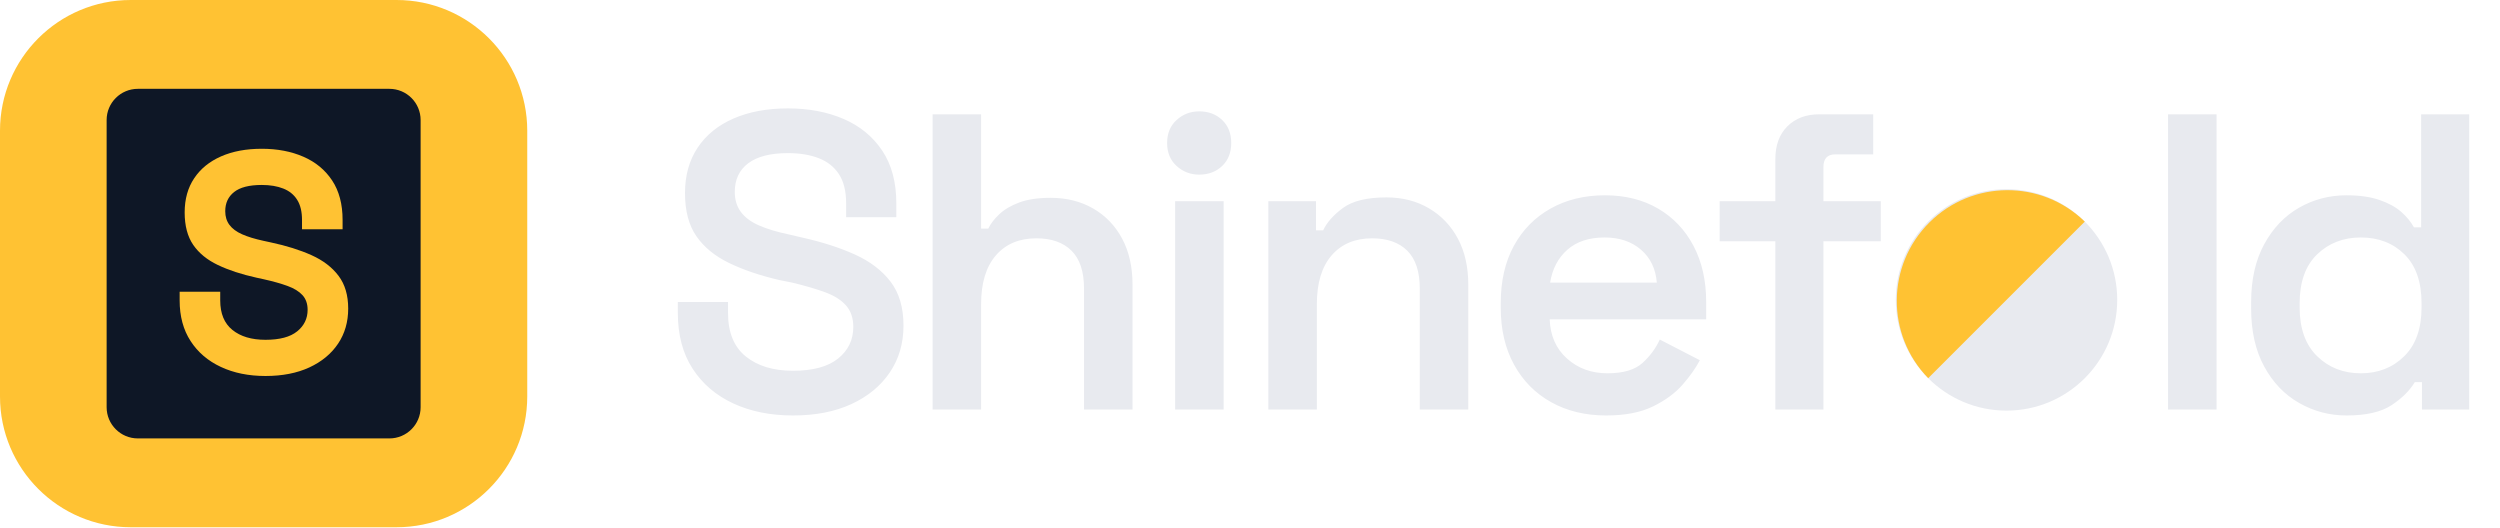
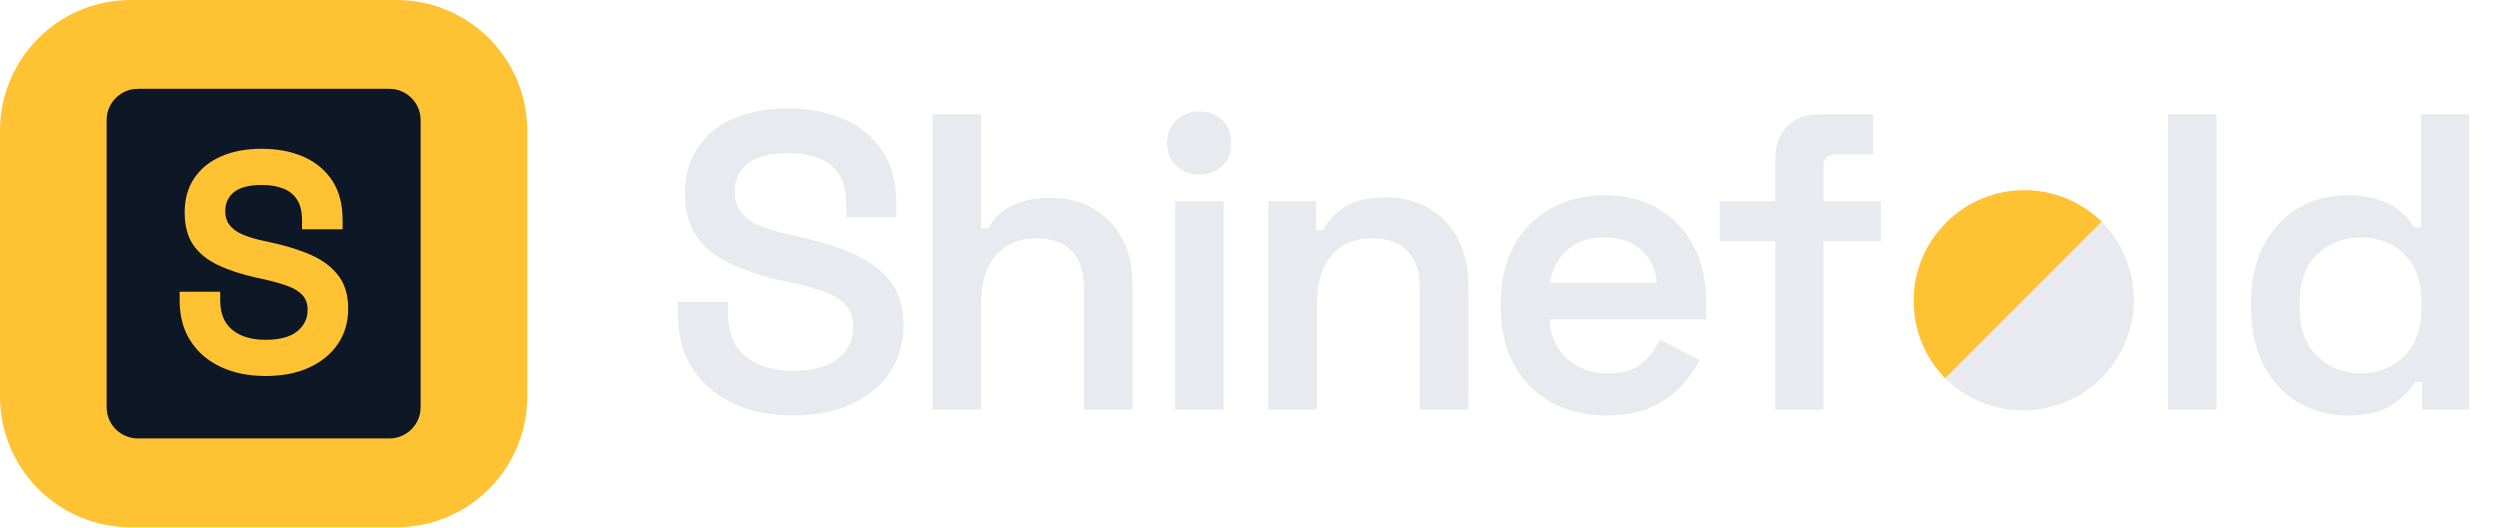
<svg xmlns="http://www.w3.org/2000/svg" viewBox="0 0 592.7 125" role="img" aria-label="Shinefold">
  <path fill="#ffc233" d="M31 0H94A31 31 0 0 1 125 31V94A31 31 0 0 1 94 125H31A31 31 0 0 1 0 94V31A31 31 0 0 1 31 0Z" />
  <path fill="#0e1726" d="M32.68 21.06H92.32A7.4 7.4 0 0 1 99.72 28.46V96.54A7.4 7.4 0 0 1 92.32 103.94H32.68A7.4 7.4 0 0 1 25.28 96.54V28.46A7.4 7.4 0 0 1 32.68 21.06Z" />
  <path fill="#ffc233" d="M62.94 89.14Q56.95 89.14 52.36 86.99Q47.77 84.85 45.18 80.85Q42.59 76.86 42.59 71.23L42.59 69.16L52.21 69.16L52.21 71.23Q52.21 75.89 55.1 78.22Q57.99 80.56 62.94 80.56Q67.98 80.56 70.45 78.56Q72.93 76.56 72.93 73.45Q72.93 71.31 71.71 69.97Q70.49 68.64 68.16 67.79Q65.83 66.94 62.5 66.2L60.8 65.83Q55.47 64.65 51.66 62.83Q47.85 61.02 45.81 58.06Q43.78 55.1 43.78 50.36Q43.78 45.63 46.04 42.26Q48.29 38.89 52.4 37.08Q56.51 35.27 62.06 35.27Q67.61 35.27 71.94 37.16Q76.26 39.04 78.74 42.78Q81.22 46.52 81.22 52.14L81.22 54.36L71.6 54.36L71.6 52.14Q71.6 49.18 70.45 47.37Q69.31 45.55 67.16 44.7Q65.02 43.85 62.06 43.85Q57.62 43.85 55.51 45.52Q53.4 47.18 53.4 50.07Q53.4 51.99 54.4 53.32Q55.4 54.66 57.39 55.54Q59.39 56.43 62.5 57.1L64.2 57.47Q69.75 58.65 73.86 60.5Q77.97 62.35 80.26 65.39Q82.55 68.42 82.55 73.16Q82.55 77.89 80.15 81.48Q77.74 85.07 73.34 87.11Q68.94 89.14 62.94 89.14Z" />
  <path fill="#e8eaef" d="M188 98.5Q180 98.5 173.85 95.65Q167.7 92.8 164.2 87.4Q160.7 82 160.7 74.2L160.7 71.6L172.6 71.6L172.6 74.2Q172.6 81.1 176.8 84.5Q181 87.9 188 87.9Q195.1 87.9 198.7 85Q202.3 82.1 202.3 77.5Q202.3 74.4 200.6 72.45Q198.9 70.5 195.65 69.3Q192.4 68.1 187.8 67L184.8 66.4Q177.9 64.8 172.85 62.35Q167.8 59.9 165.1 56Q162.4 52.1 162.4 45.8Q162.4 39.5 165.4 35Q168.4 30.5 173.9 28.1Q179.4 25.7 186.8 25.7Q194.2 25.7 200 28.2Q205.8 30.7 209.15 35.7Q212.5 40.7 212.5 48.2L212.5 51.5L200.6 51.5L200.6 48.2Q200.6 43.9 198.9 41.3Q197.2 38.7 194.1 37.5Q191 36.3 186.8 36.3Q180.6 36.3 177.4 38.7Q174.2 41.1 174.2 45.5Q174.2 48.3 175.65 50.25Q177.1 52.2 179.95 53.45Q182.8 54.7 187.1 55.6L190.1 56.3Q197.3 57.9 202.7 60.35Q208.1 62.8 211.15 66.8Q214.2 70.8 214.2 77.2Q214.2 83.5 210.95 88.3Q207.7 93.1 201.85 95.8Q196 98.5 188 98.5ZM221.1 97.1L221.1 27.1L232.6 27.1L232.6 54.2L234.3 54.2Q235.1 52.5 236.9 50.8Q238.7 49.1 241.65 48Q244.6 46.9 249.1 46.9Q254.8 46.9 259.2 49.45Q263.6 52 266.05 56.6Q268.5 61.2 268.5 67.5L268.5 97.1L257 97.1L257 68.4Q257 62.4 254.05 59.45Q251.1 56.5 245.7 56.5Q239.6 56.5 236.1 60.55Q232.6 64.6 232.6 72.1L232.6 97.1L221.1 97.1ZM278.6 97.1L278.6 47.7L290.1 47.7L290.1 97.1L278.6 97.1ZM284.3 41.4Q281.2 41.4 278.95 39.35Q276.7 37.3 276.7 33.9Q276.7 30.5 278.95 28.45Q281.2 26.4 284.3 26.4Q287.6 26.4 289.75 28.45Q291.9 30.5 291.9 33.9Q291.9 37.3 289.75 39.35Q287.6 41.4 284.3 41.4ZM300.7 97.1L300.7 47.7L312 47.7L312 54.6L313.7 54.6Q315 51.8 318.4 49.3Q321.8 46.8 328.7 46.8Q334.4 46.8 338.8 49.4Q343.2 52 345.65 56.6Q348.1 61.2 348.1 67.5L348.1 97.1L336.6 97.1L336.6 68.4Q336.6 62.4 333.65 59.45Q330.7 56.5 325.3 56.5Q319.2 56.5 315.7 60.55Q312.2 64.6 312.2 72.1L312.2 97.1L300.7 97.1ZM380.8 98.5Q373.4 98.5 367.75 95.35Q362.1 92.2 358.95 86.45Q355.8 80.7 355.8 73L355.8 71.8Q355.8 64 358.9 58.3Q362 52.6 367.6 49.45Q373.2 46.3 380.5 46.3Q387.7 46.3 393.1 49.45Q398.5 52.6 401.5 58.3Q404.5 64 404.5 71.6L404.5 75.7L367.4 75.7Q367.6 81.5 371.5 85Q375.4 88.5 381.1 88.5Q386.7 88.5 389.4 86.05Q392.1 83.6 393.5 80.5L403 85.4Q401.6 88.1 398.95 91.15Q396.3 94.2 391.9 96.35Q387.5 98.5 380.8 98.5ZM367.5 67L392.8 67Q392.4 62.1 389.05 59.2Q385.7 56.3 380.4 56.3Q374.9 56.3 371.6 59.2Q368.3 62.1 367.5 67ZM420.9 97.1L420.9 57.2L407.7 57.2L407.7 47.7L420.9 47.7L420.9 37.7Q420.9 32.8 423.75 29.95Q426.6 27.1 431.3 27.1L444.1 27.1L444.1 36.6L435.1 36.6Q432.3 36.6 432.3 39.6L432.3 47.7L445.9 47.7L445.9 57.2L432.3 57.2L432.3 97.1L420.9 97.1ZM514 97.1L514 27.1L525.5 27.1L525.5 97.1L514 97.1ZM556.3 98.5Q550.3 98.5 545.1 95.55Q539.9 92.6 536.8 86.9Q533.7 81.2 533.7 73.2L533.7 71.6Q533.7 63.6 536.8 57.9Q539.9 52.2 545.05 49.25Q550.2 46.3 556.3 46.3Q560.9 46.3 564.1 47.4Q567.3 48.5 569.25 50.2Q571.2 51.9 572.3 53.9L574 53.9L574 27.1L585.4 27.1L585.4 97.1L574.2 97.1L574.2 90.6L572.5 90.6Q570.7 93.6 567 96.05Q563.3 98.5 556.3 98.5ZM559.7 88.5Q565.9 88.5 570 84.45Q574.1 80.4 574.1 72.9L574.1 71.9Q574.1 64.3 570.05 60.3Q566 56.3 559.7 56.3Q553.5 56.3 549.35 60.3Q545.2 64.3 545.2 71.9L545.2 72.9Q545.2 80.4 549.35 84.45Q553.5 88.5 559.7 88.5Z" />
-   <path fill="#e8eaef" d="M449.45 71.1A26.25 26.25 0 1 0 501.95 71.1A26.25 26.25 0 1 0 449.45 71.1Z" />
-   <path fill="#ffc233" d="M494.26 52.54A26.25 26.25 0 0 0 457.14 89.66Z" />
+   <path fill="#e8eaef" d="M497.54 51.84A26.25 26.25 0 1 1 460.44 88.94Z" />
+   <path fill="#ffc233" d="M498.26 52.54A26.25 26.25 0 0 0 461.14 89.66Z" />
</svg>
